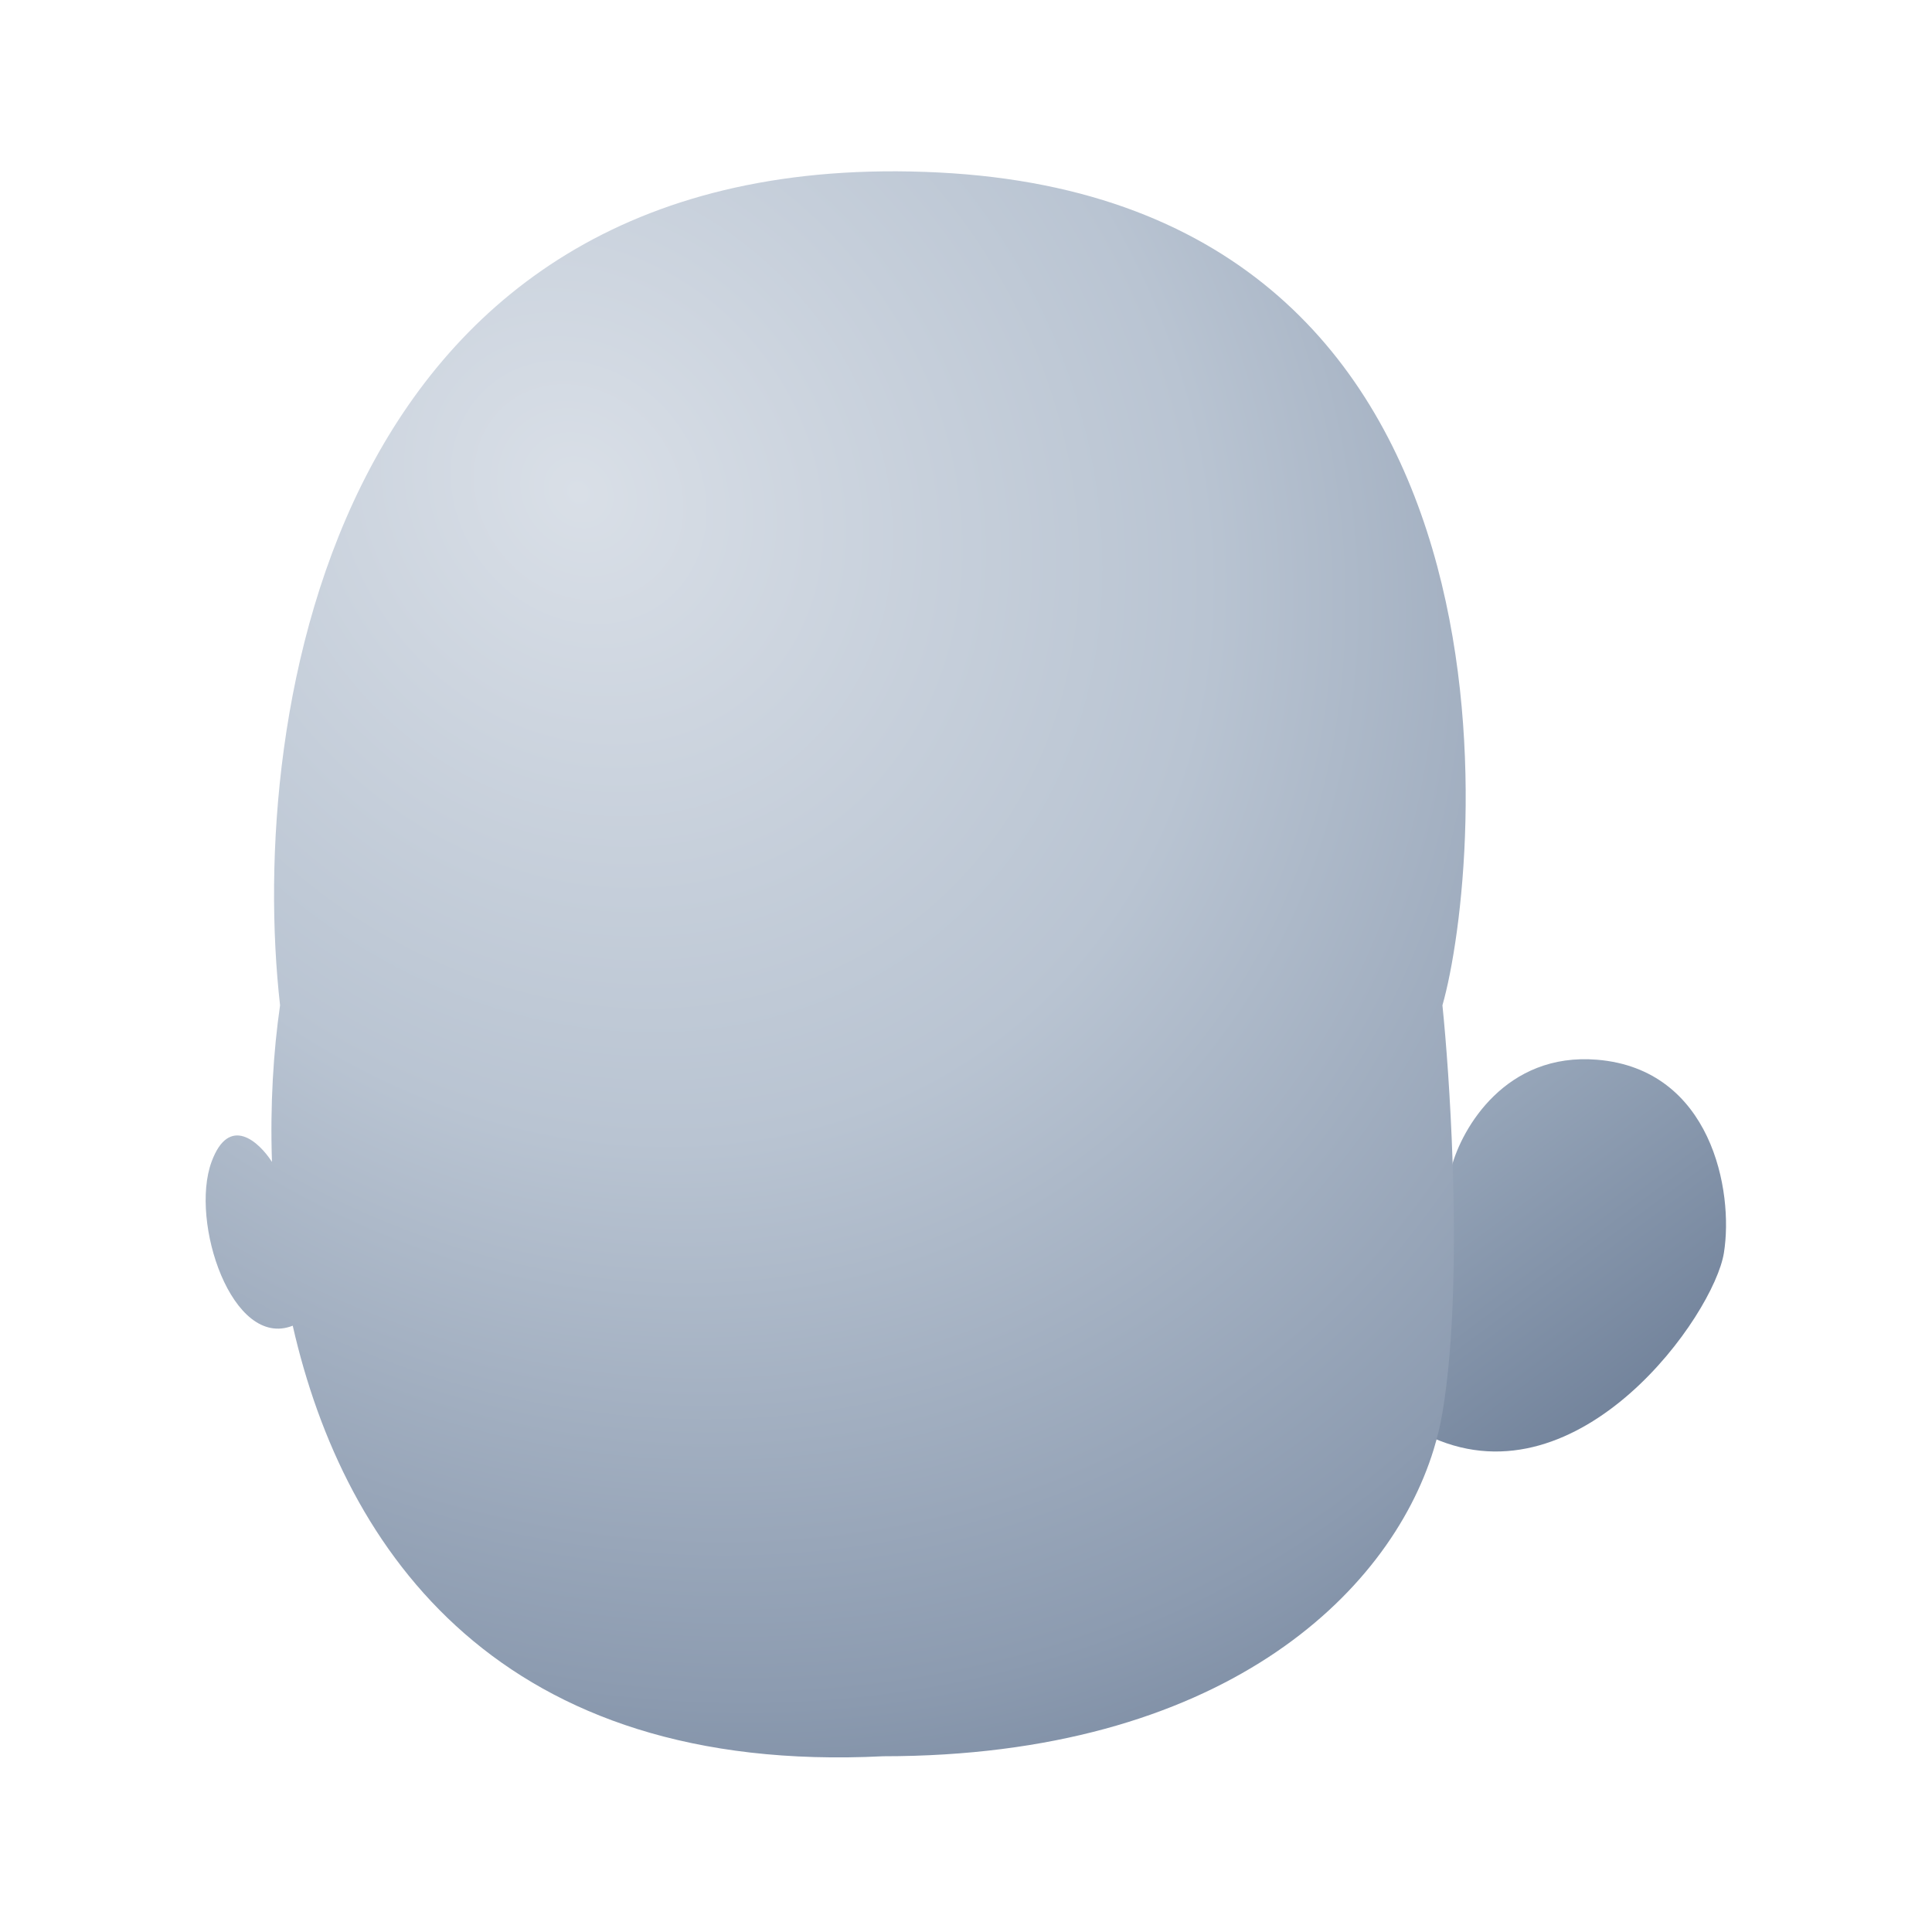
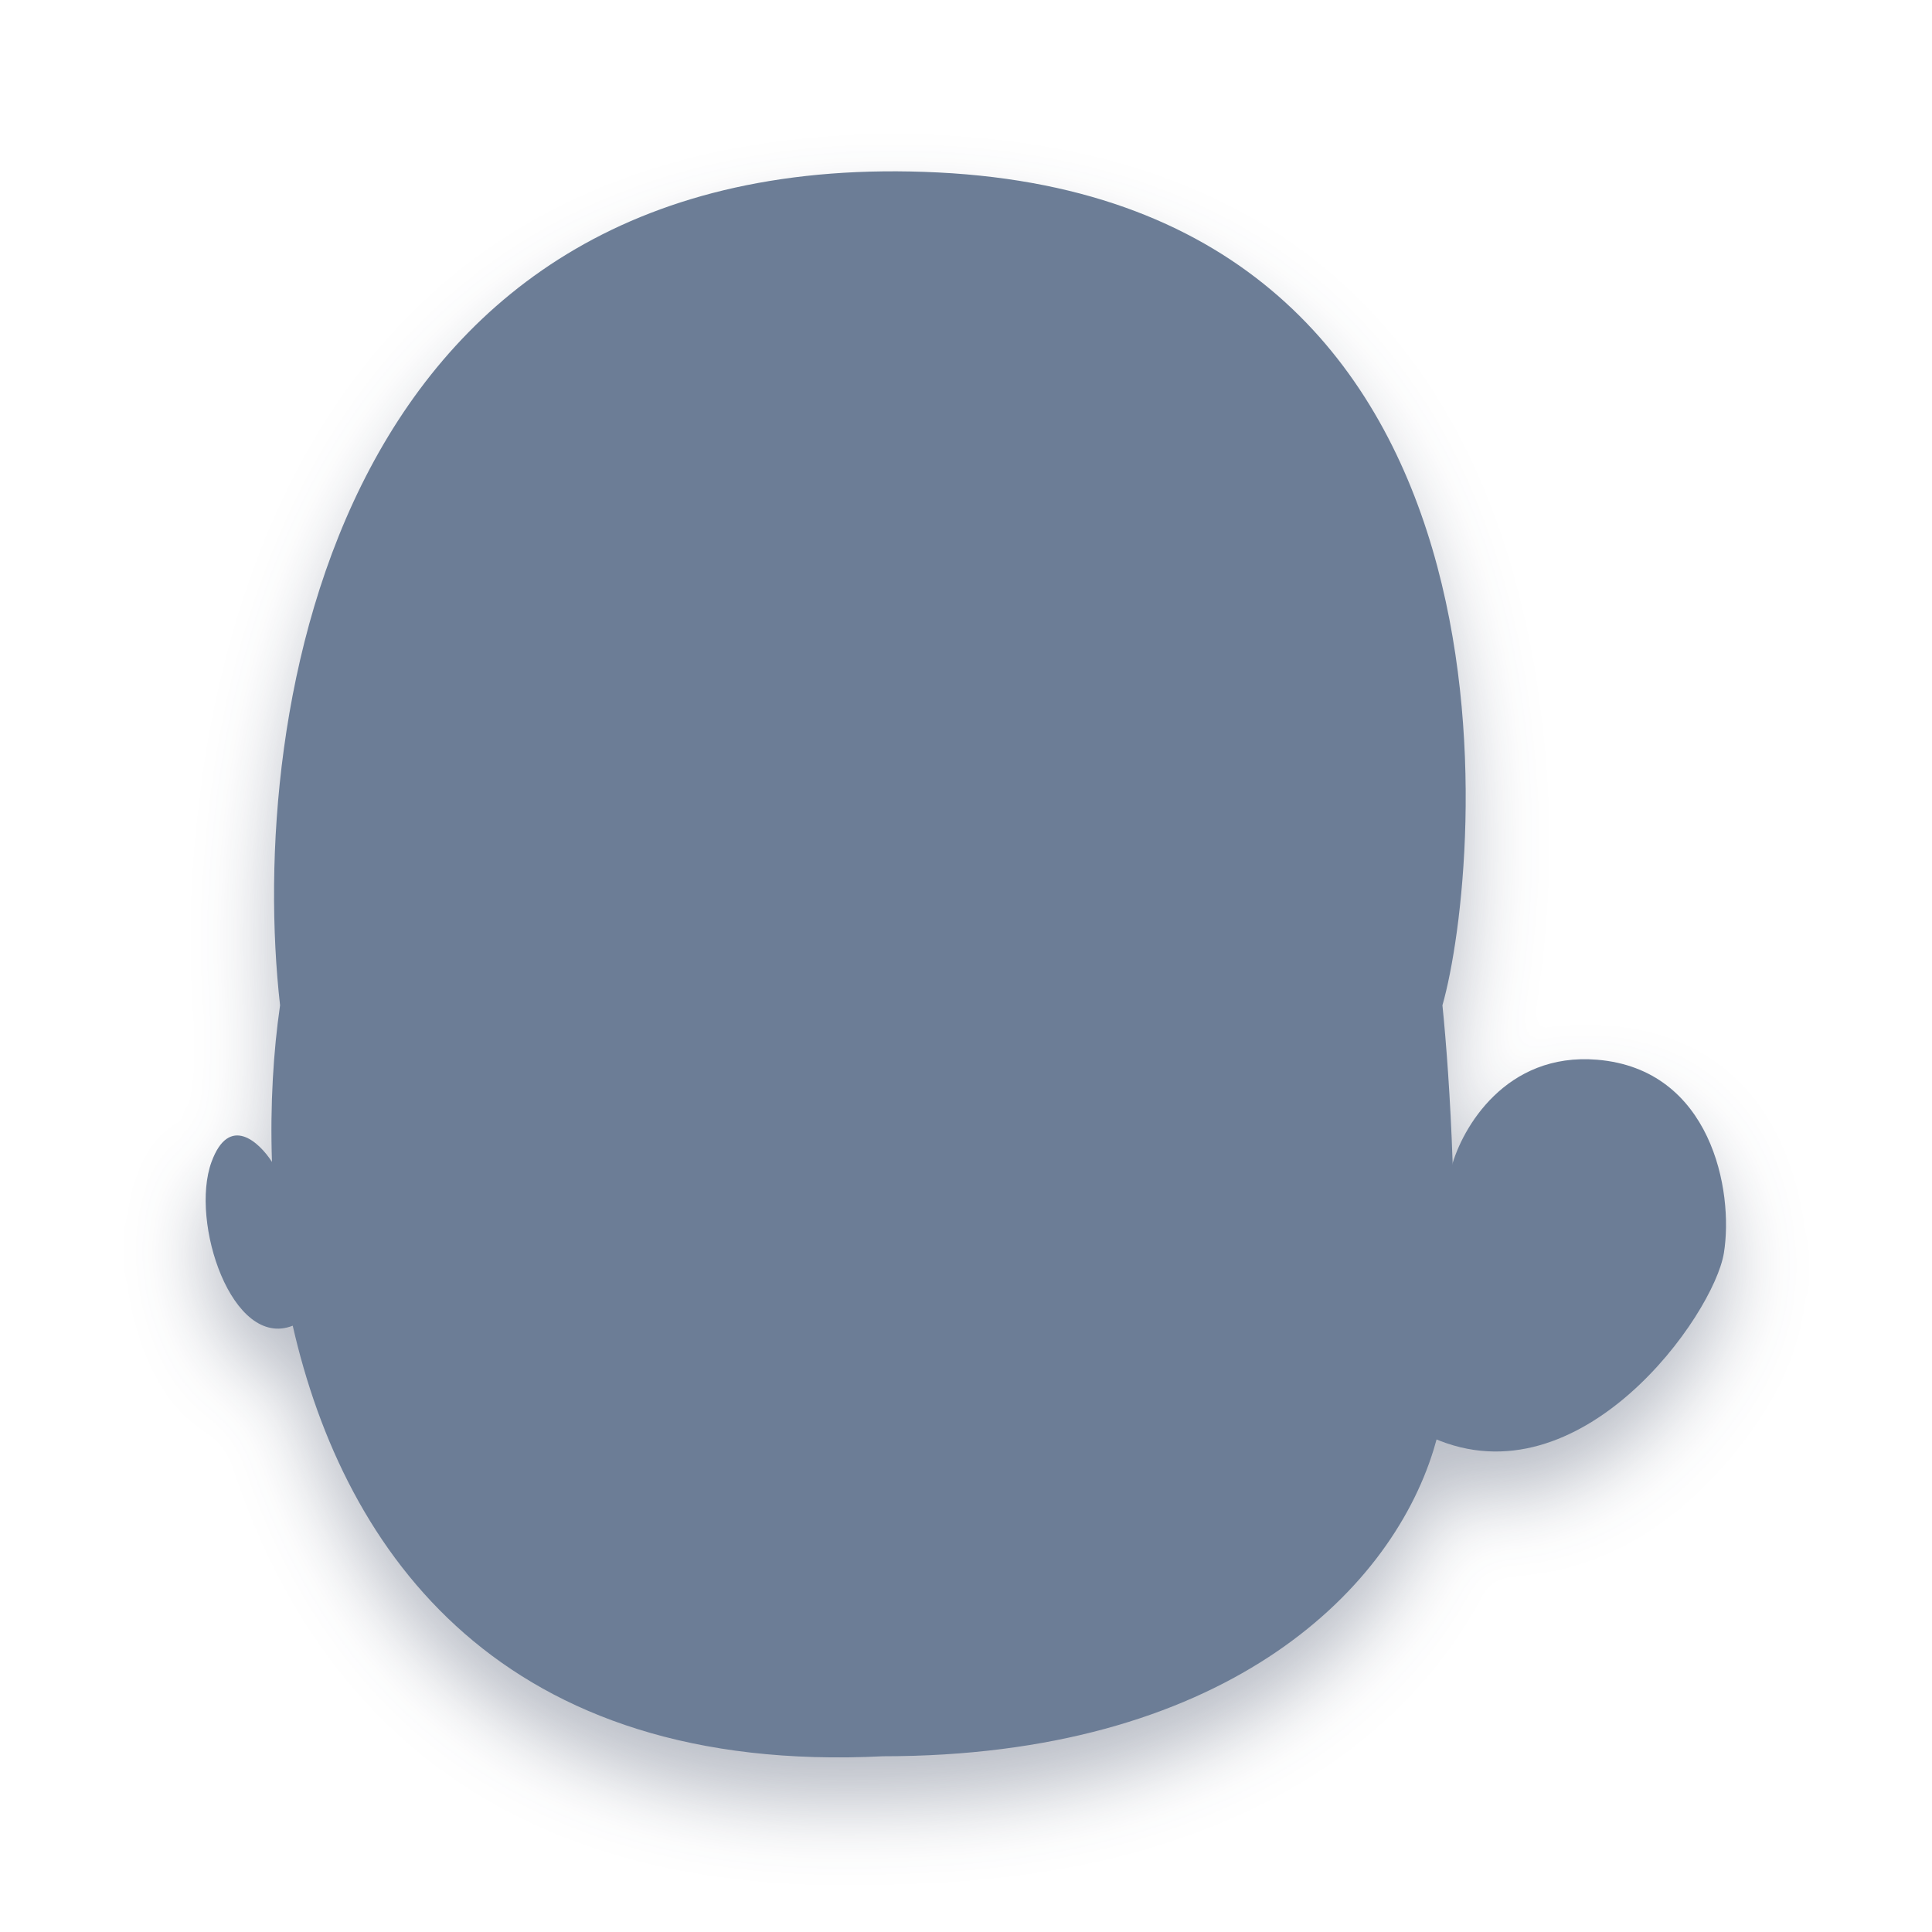
- <svg xmlns="http://www.w3.org/2000/svg" width="512" height="512" viewBox="0 0 512 512" fill="none" role="img" aria-label="Default Yalemoji: a blank face with soft gradient shading">
+ <svg xmlns="http://www.w3.org/2000/svg" width="512" height="512" viewBox="0 0 512 512" fill="none" role="img" aria-label="Default Yalemoji: a blank dark gray-blue face with a soft cast shadow">
  <defs>
-     <radialGradient id="face" cx="0" cy="0" r="1" gradientUnits="userSpaceOnUse" gradientTransform="translate(164 158) rotate(49) scale(327 283)">
-       <stop stop-color="#D9DFE7" />
-       <stop offset="0.43" stop-color="#B9C4D2" />
-       <stop offset="0.8" stop-color="#8C9BB0" />
-       <stop offset="1" stop-color="#6C7D96" />
-     </radialGradient>
-     <linearGradient id="ear" x1="341" y1="280" x2="393" y2="350" gradientUnits="userSpaceOnUse">
-       <stop stop-color="#9AA9BC" />
-       <stop offset="1" stop-color="#6C7D96" />
-     </linearGradient>
+     <filter id="shadow" x="0" y="0" width="512" height="512" filterUnits="userSpaceOnUse" color-interpolation-filters="sRGB">
+       <feGaussianBlur in="SourceAlpha" stdDeviation="10" result="blur" />
+       <feOffset in="blur" dx="0" dy="12" result="offset" />
+       <feFlood flood-color="#23314B" flood-opacity="0.32" result="color" />
+       <feComposite in="color" in2="offset" operator="in" result="cast-shadow" />
+       <feMerge>
+         <feMergeNode in="cast-shadow" />
+         <feMergeNode in="SourceGraphic" />
+       </feMerge>
+     </filter>
  </defs>
-   <g transform="translate(256 256) scale(1.3) translate(-244 -255)">
-     <path d="M372.647 274.106C354.013 272.573 345.108 288.036 342.984 295.96C330.694 318.138 335.282 342.007 339.112 351.169C369.325 364.588 396.457 326.152 398.5 313.5C400.543 300.848 395.939 276.023 372.647 274.106Z" fill="url(#ear)" />
-     <path d="M104.17 263.012C97.476 203.842 114.948 87.048 238.392 93.237C361.836 99.425 349.133 234.92 341.123 263.012C341.877 270.38 342.76 282.042 343.193 294.94C343.774 312.216 343.547 331.709 341.123 346.068C340.707 348.53 340.113 351.037 339.336 353.567C330.21 383.254 295.78 416.096 227.125 416.096C149.482 419.989 117.328 374.791 106.75 328.325C94.399 333.21 85.716 307.154 90.195 294.94C93.777 285.168 99.904 290.868 102.52 294.94C102.123 283.29 102.818 272.357 104.17 263.012Z" fill="url(#face)" />
+   <g filter="url(#shadow)">
+     <g transform="translate(256 256) scale(1.3) translate(-244 -255)">
+       <path d="M372.647 274.106C354.013 272.573 345.108 288.036 342.984 295.96C330.694 318.138 335.282 342.007 339.112 351.169C369.325 364.588 396.457 326.152 398.5 313.5C400.543 300.848 395.939 276.023 372.647 274.106Z" fill="#6C7D96" />
+       <path d="M104.17 263.012C97.476 203.842 114.948 87.048 238.392 93.237C361.836 99.425 349.133 234.92 341.123 263.012C341.877 270.38 342.76 282.042 343.193 294.94C343.774 312.216 343.547 331.709 341.123 346.068C340.707 348.53 340.113 351.037 339.336 353.567C330.21 383.254 295.78 416.096 227.125 416.096C149.482 419.989 117.328 374.791 106.75 328.325C94.399 333.21 85.716 307.154 90.195 294.94C93.777 285.168 99.904 290.868 102.52 294.94C102.123 283.29 102.818 272.357 104.17 263.012Z" fill="#6C7D96" />
+     </g>
  </g>
</svg>
